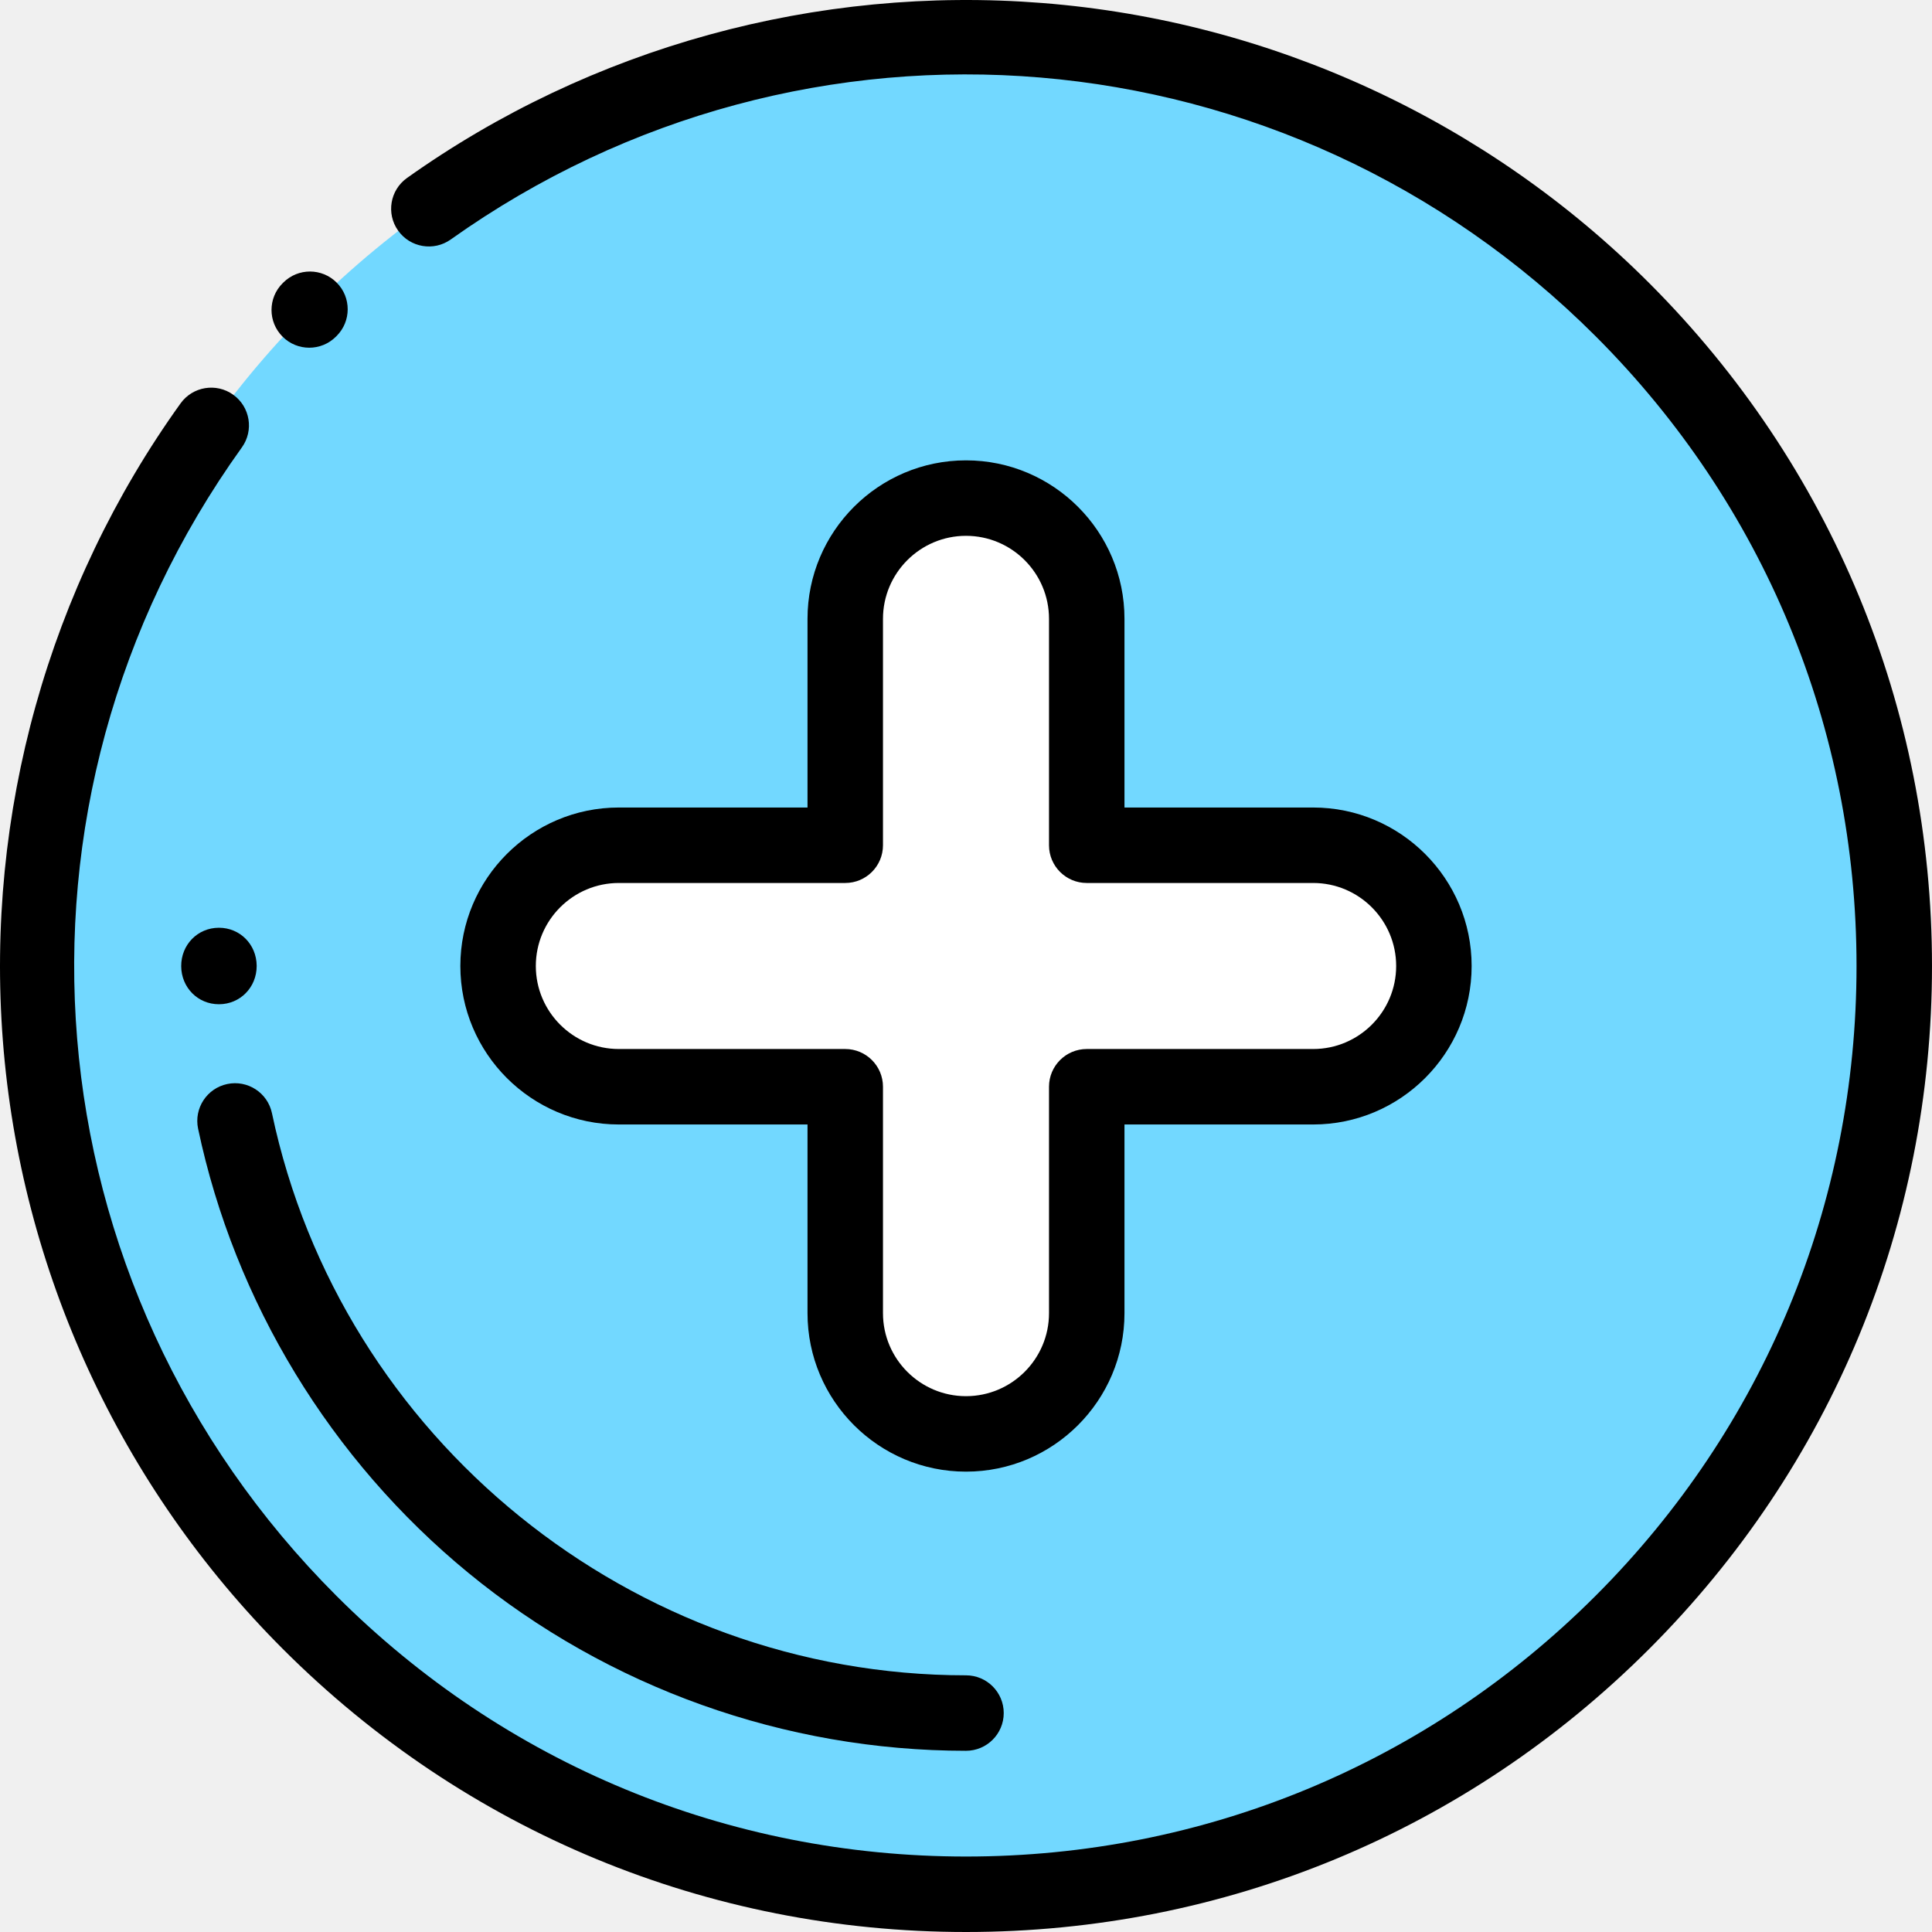
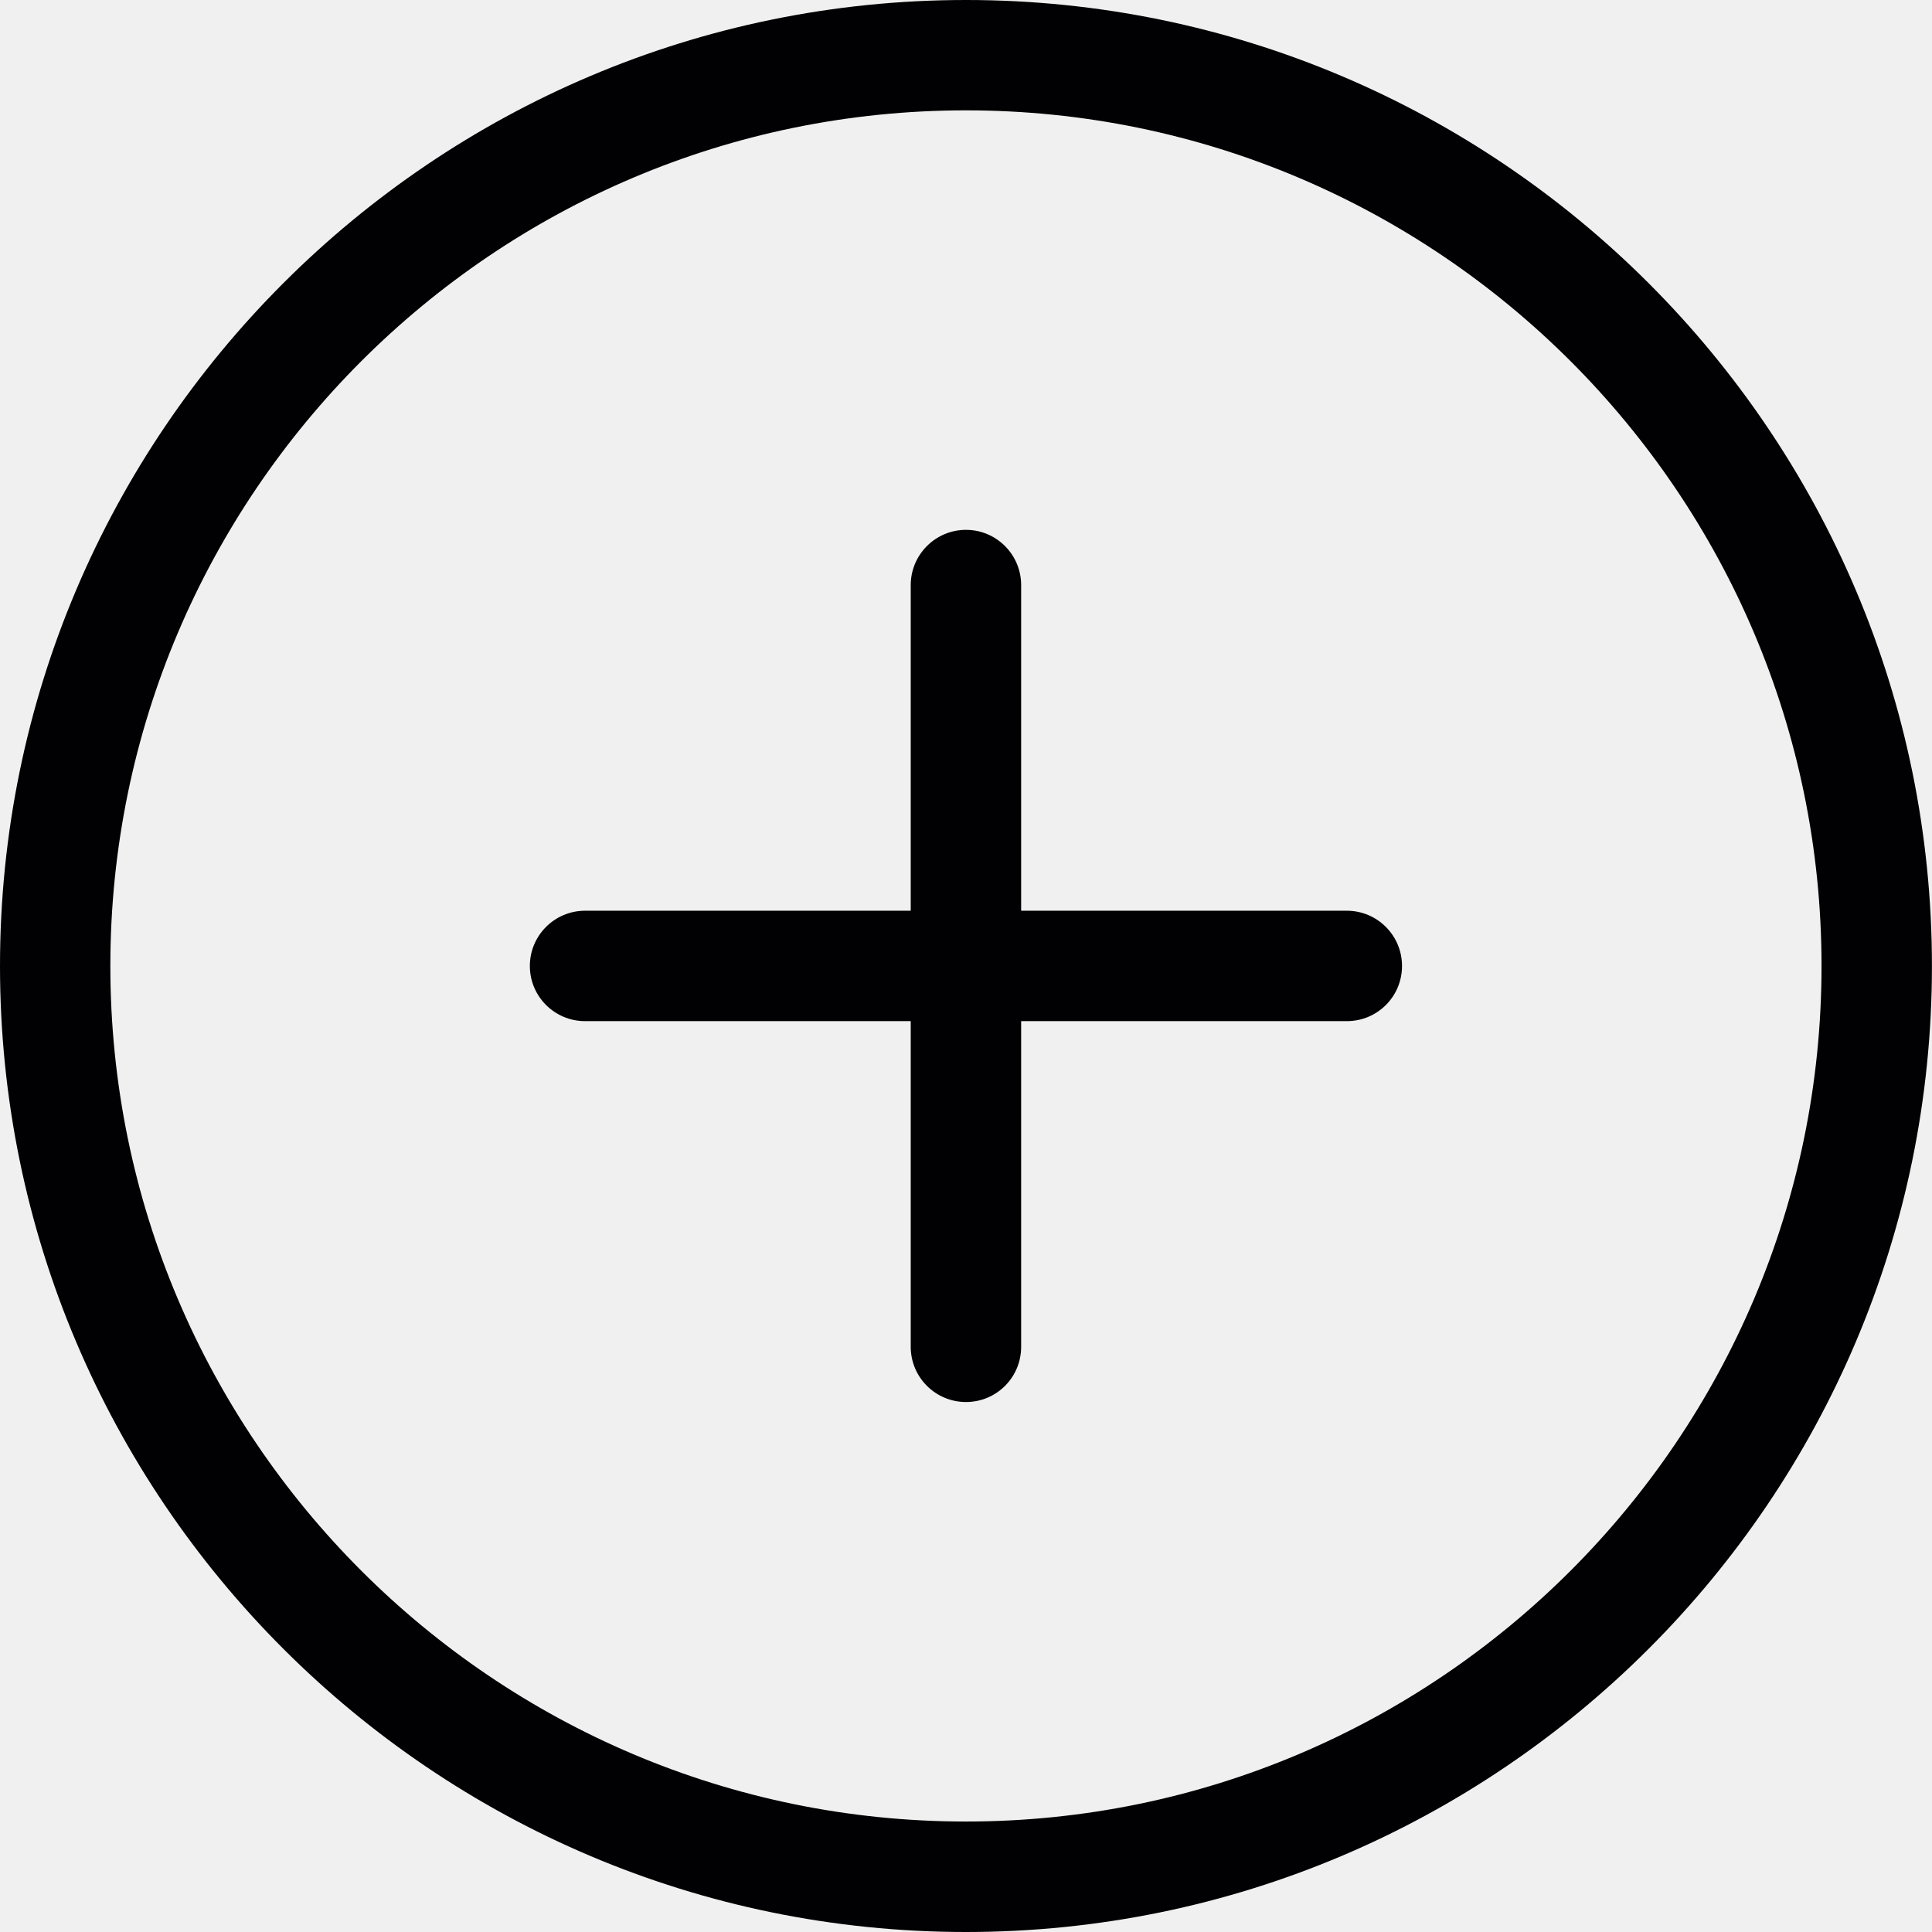
- <svg xmlns="http://www.w3.org/2000/svg" version="1.1" id="Capa_1" x="0px" y="0px" viewBox="0 0 511.999 511.999" style="enable-background:new 0 0 511.999 511.999;" xml:space="preserve">
-   <circle style="fill:#72D8FF;" cx="256" cy="255.86" r="246" />
-   <path style="fill:#FFFFFF;" d="M347.998,223.999h-60v-60c0-17.673-14.327-32-32-32l0,0c-17.673,0-32,14.327-32,32v60h-60  c-17.673,0-32,14.327-32,32l0,0c0,17.673,14.327,32,32,32h60v60c0,17.673,14.327,32,32,32l0,0c17.673,0,32-14.327,32-32v-60h60  c17.673,0,32-14.327,32-32l0,0C379.998,238.326,365.671,223.999,347.998,223.999z" />
-   <path d="M255.998,511.999c-68.38,0-132.667-26.629-181.02-74.98C31.794,393.834,5.435,336.56,0.757,275.75  c-4.627-60.148,12.099-120.113,47.096-168.851c3.222-4.485,9.469-5.511,13.956-2.29c4.486,3.222,5.511,9.47,2.29,13.956  C-3.54,212.757,6.983,340.738,89.121,422.876c44.574,44.575,103.839,69.123,166.877,69.123s122.303-24.548,166.877-69.123  c44.575-44.574,69.123-103.839,69.123-166.877S467.45,133.696,422.875,89.122C341.121,7.369,213.513-3.423,119.448,63.466  c-4.501,3.202-10.744,2.146-13.944-2.354c-3.201-4.501-2.146-10.744,2.354-13.944C156.572,12.525,216.403-3.948,276.311,0.802  c60.594,4.795,117.667,31.139,160.706,74.178c48.352,48.353,74.98,112.64,74.98,181.02s-26.629,132.667-74.98,181.02  C388.665,485.37,324.378,511.999,255.998,511.999z" />
-   <path d="M81.954,92.146c-2.567,0-5.135-0.982-7.089-2.947c-3.896-3.915-3.879-10.247,0.036-14.142l0.19-0.189  c3.915-3.896,10.245-3.881,14.142,0.036c3.896,3.915,3.879,10.247-0.036,14.142l-0.19,0.189  C87.056,91.177,84.505,92.146,81.954,92.146z" />
-   <path d="M255.998,389.999c-23.159,0-42-18.841-42-42v-50h-50c-23.159,0-42-18.841-42-42s18.841-42,42-42h50v-50  c0-23.159,18.841-42,42-42s42,18.841,42,42v50h50c23.159,0,42,18.841,42,42s-18.841,42-42,42h-50v50  C297.998,371.158,279.157,389.999,255.998,389.999z M163.998,233.999c-12.131,0-22,9.869-22,22c0,12.131,9.869,22,22,22h60  c5.522,0,10,4.478,10,10v60c0,12.131,9.869,22,22,22c12.131,0,22-9.869,22-22v-60c0-5.522,4.478-10,10-10h60  c12.131,0,22-9.869,22-22c0-12.131-9.869-22-22-22h-60c-5.522,0-10-4.478-10-10v-60c0-12.131-9.869-22-22-22  c-12.131,0-22,9.869-22,22v60c0,5.522-4.478,10-10,10H163.998z" />
-   <path d="M255.998,463.976c-47.983,0-94.802-16.731-131.833-47.113c-36.52-29.963-61.971-71.776-71.666-117.738  c-1.14-5.403,2.317-10.708,7.722-11.849c5.404-1.137,10.709,2.317,11.849,7.722c18.208,86.324,95.561,148.979,183.929,148.979  c5.522,0,10,4.478,10,10S261.52,463.976,255.998,463.976z" />
-   <path d="M58.019,266.135c-5.586,0-9.976-4.429-9.999-10.094c-0.024-5.672,4.341-10.143,9.938-10.178c0.021,0,0.044,0,0.065,0  c5.564,0,9.951,4.403,9.998,10.053c0,0.027,0,0.056,0,0.083c0,5.672-4.384,10.124-9.979,10.136  C58.034,266.135,58.026,266.135,58.019,266.135z" />
+ <svg xmlns="http://www.w3.org/2000/svg" version="1.1" id="Capa_1" x="0px" y="0px" viewBox="0 0 31.059 31.059" style="enable-background:new 0 0 31.059 31.059;" xml:space="preserve">
+   <g>
+     <g>
+       <path style="fill:#010002;" d="M15.529,31.059C6.966,31.059,0,24.092,0,15.529C0,6.966,6.966,0,15.529,0    c8.563,0,15.529,6.966,15.529,15.529C31.059,24.092,24.092,31.059,15.529,31.059z M15.529,1.774    c-7.585,0-13.755,6.171-13.755,13.755s6.17,13.754,13.755,13.754c7.584,0,13.754-6.17,13.754-13.754S23.113,1.774,15.529,1.774z" />
+     </g>
+     <g>
+       <path style="fill:#010002;" d="M21.652,16.416H9.406c-0.49,0-0.888-0.396-0.888-0.887c0-0.49,0.397-0.888,0.888-0.888h12.246    c0.49,0,0.887,0.398,0.887,0.888C22.539,16.02,22.143,16.416,21.652,16.416z" />
+     </g>
+     <g>
+       <path style="fill:#010002;" d="M15.529,22.539c-0.49,0-0.888-0.397-0.888-0.887V9.406c0-0.49,0.398-0.888,0.888-0.888    c0.49,0,0.887,0.398,0.887,0.888v12.246C16.416,22.143,16.02,22.539,15.529,22.539z" />
+     </g>
+   </g>
  <g>
</g>
  <g>
</g>
  <g>
</g>
  <g>
</g>
  <g>
</g>
  <g>
</g>
  <g>
</g>
  <g>
</g>
  <g>
</g>
  <g>
</g>
  <g>
</g>
  <g>
</g>
  <g>
</g>
  <g>
</g>
  <g>
</g>
</svg>
